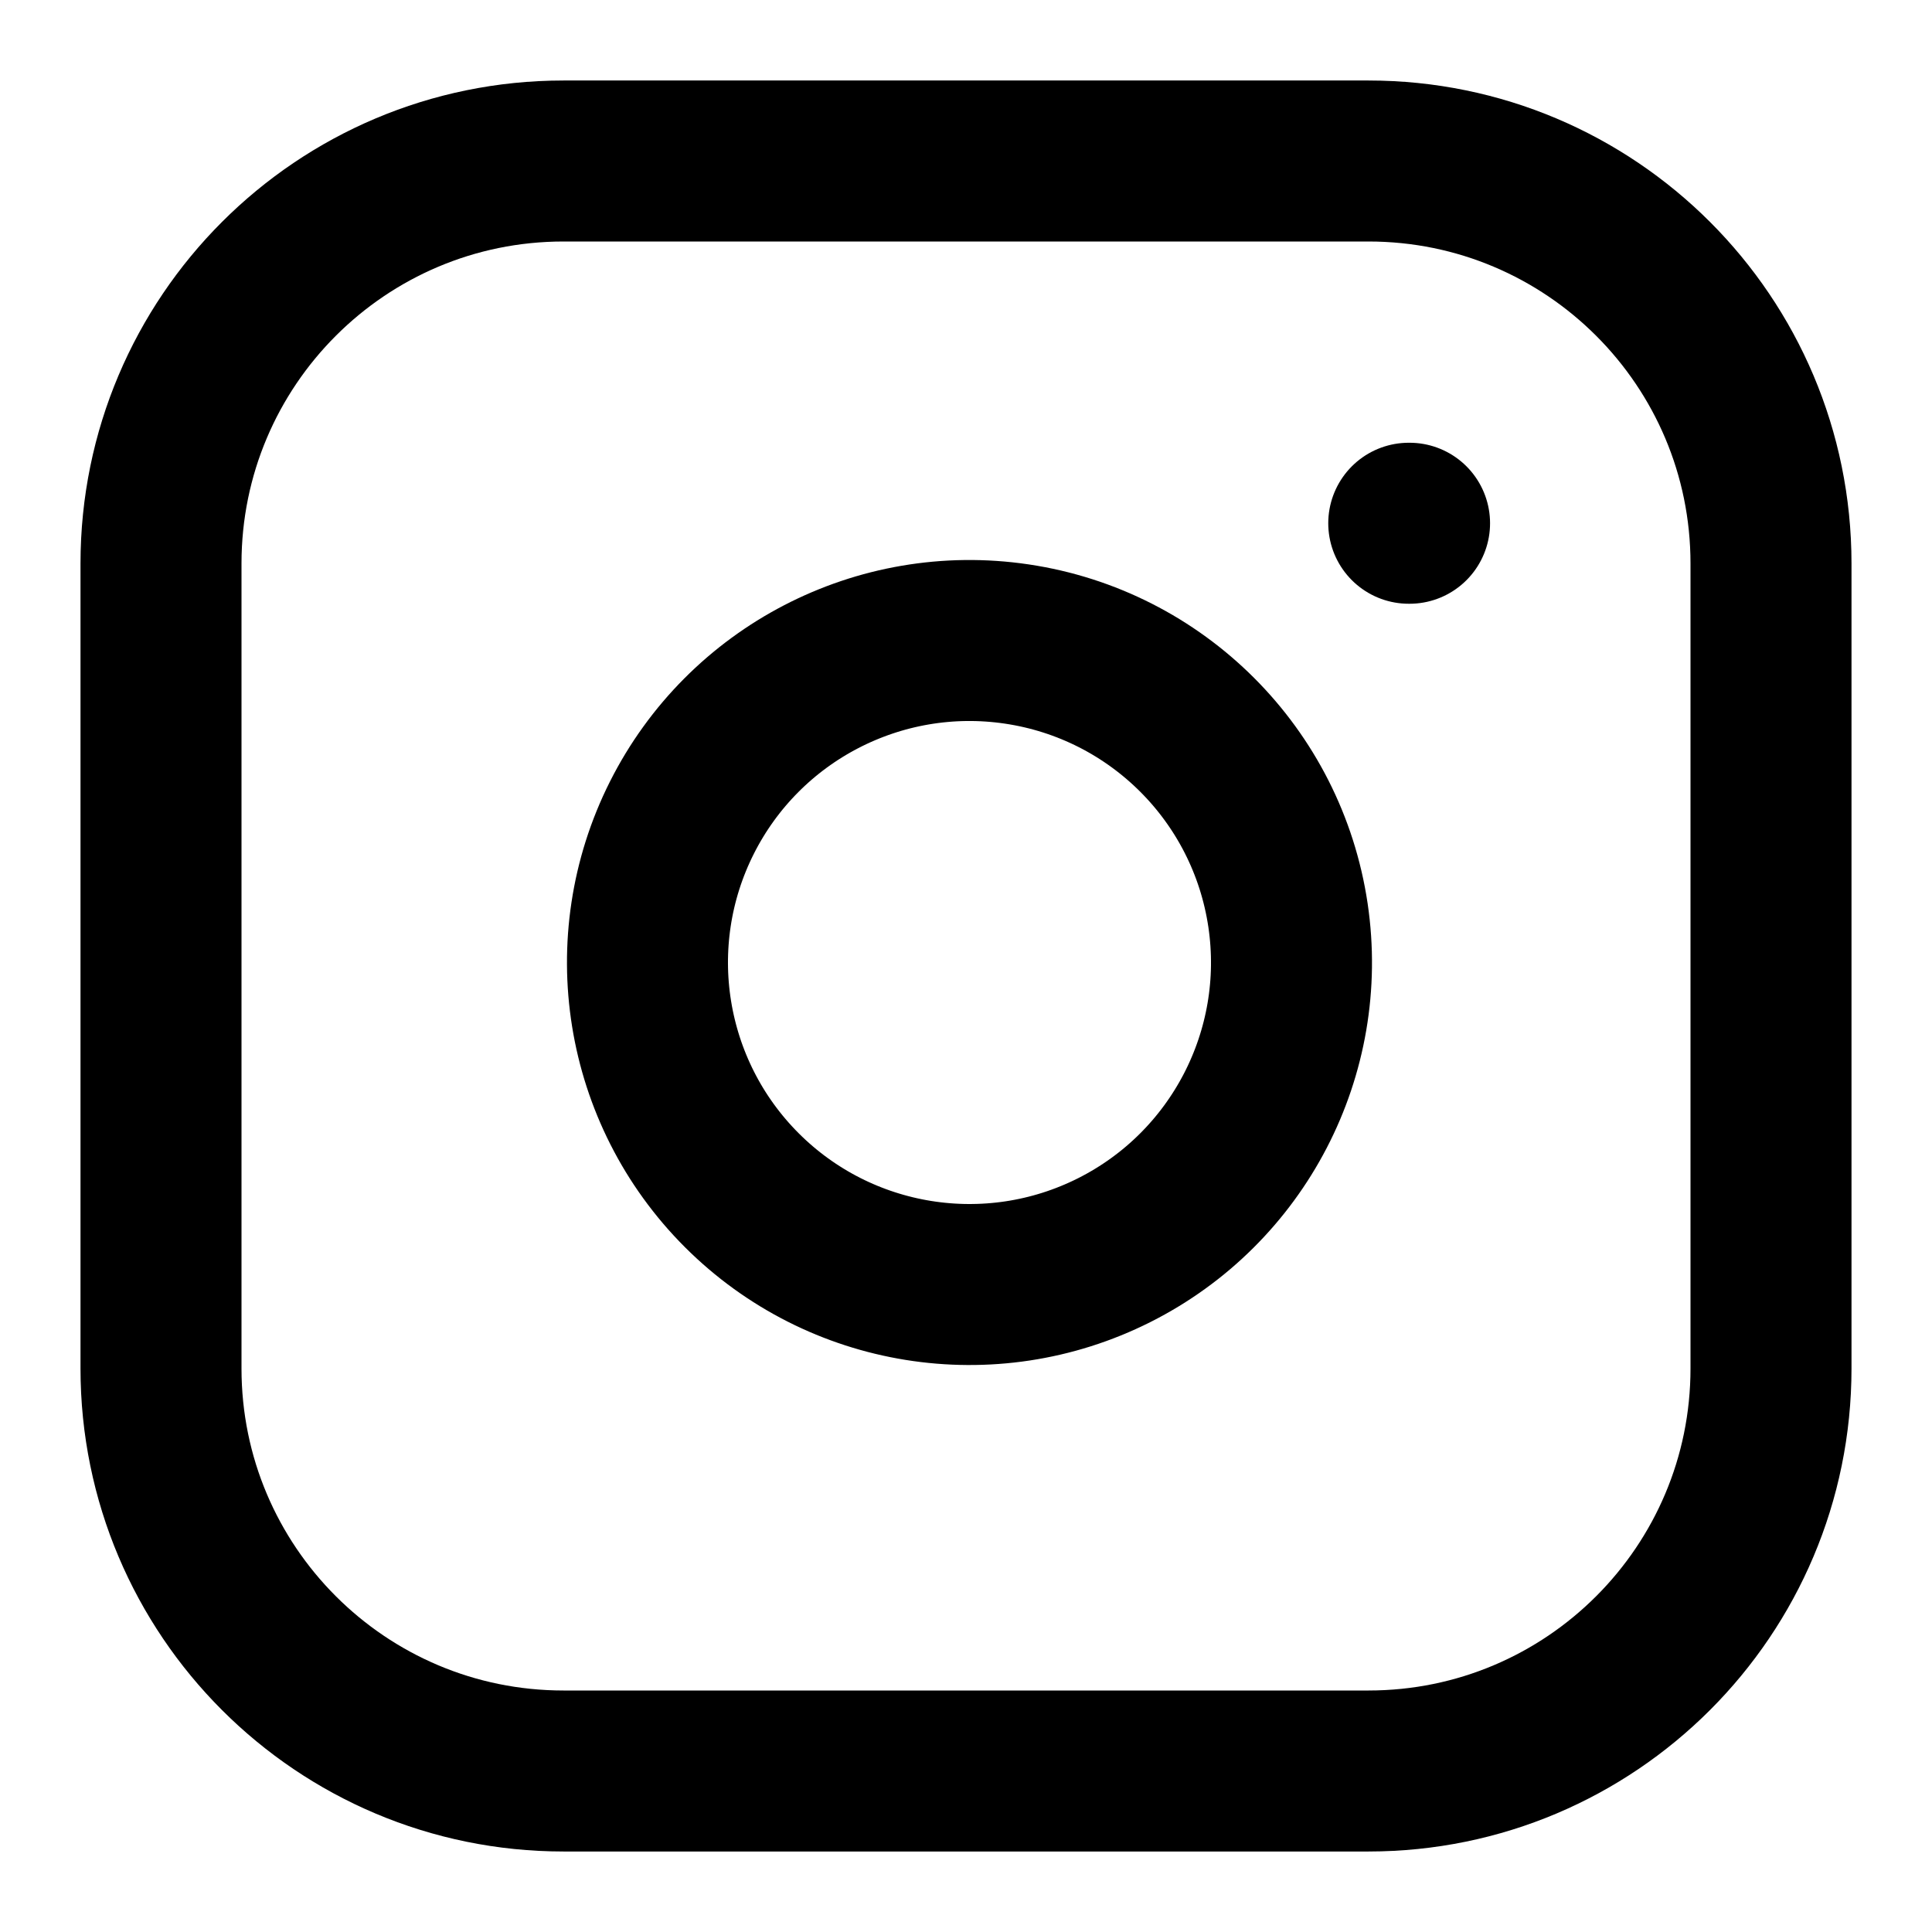
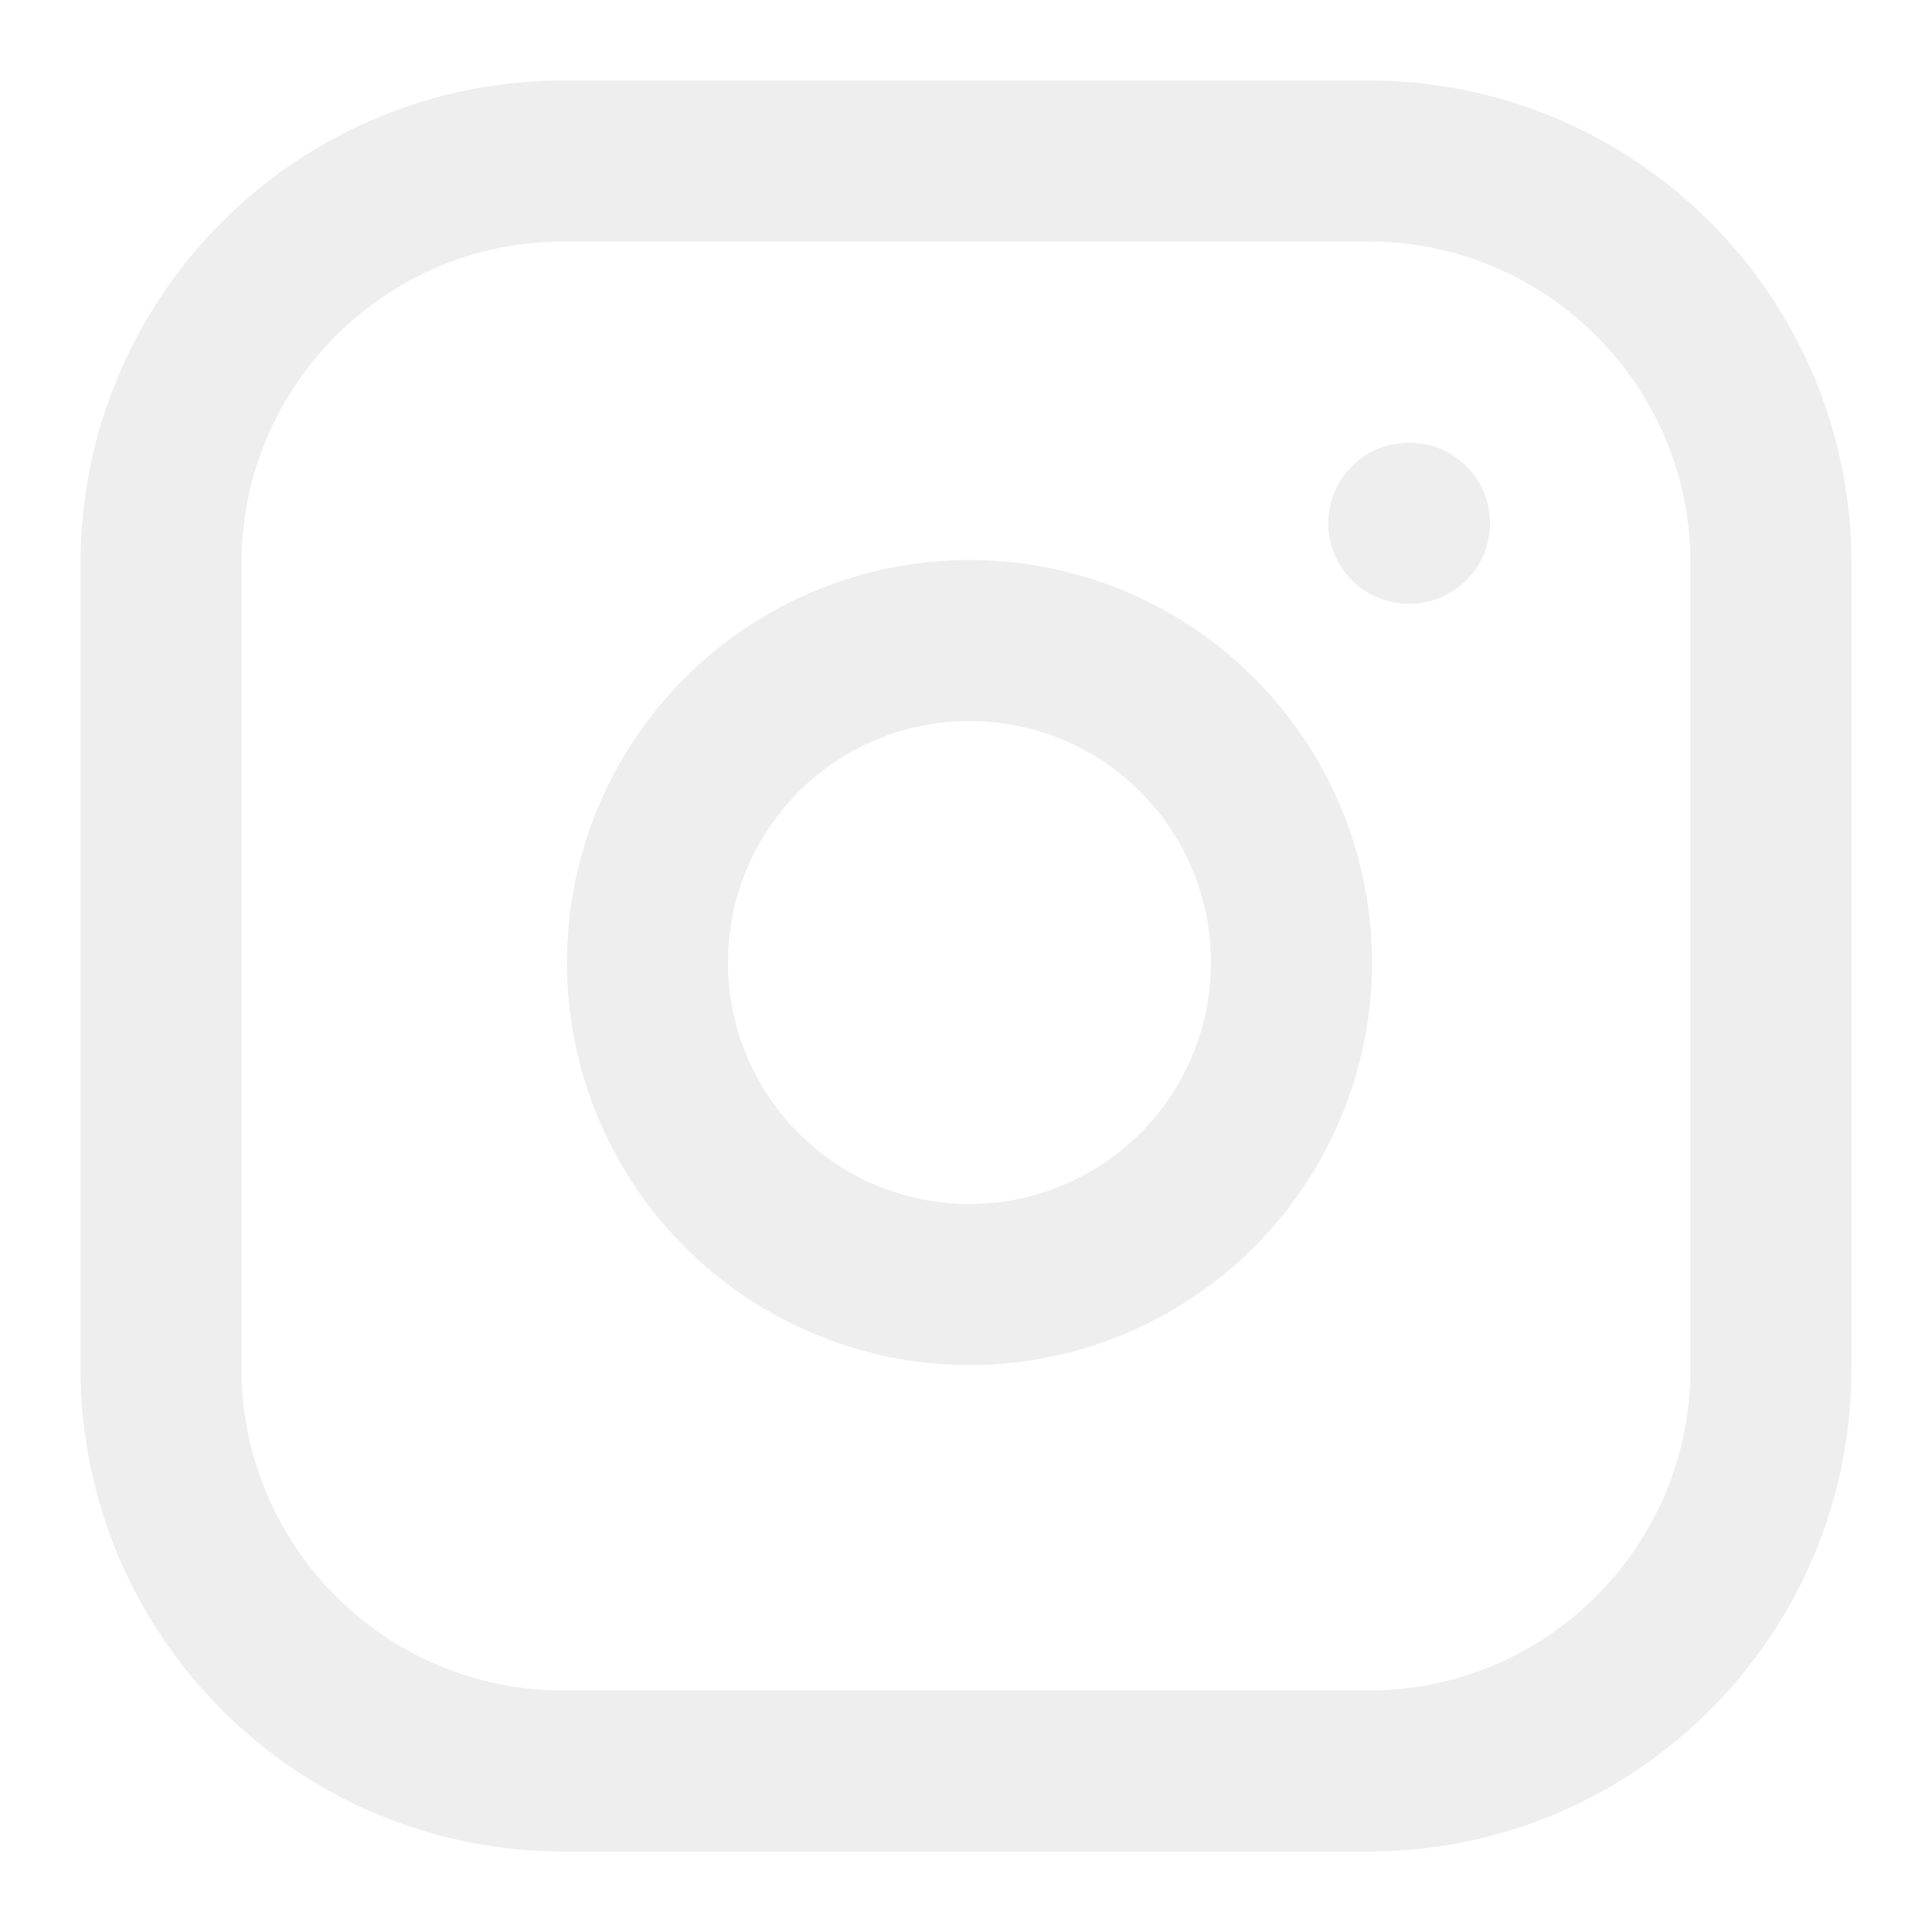
- <svg xmlns="http://www.w3.org/2000/svg" width="24" height="24" viewBox="0 0 24 24" fill="none" stroke="currentColor" stroke-width="2" stroke-linecap="round" stroke-linejoin="round" class="feather feather-instagram">
+ <svg xmlns="http://www.w3.org/2000/svg" width="24" height="24" viewBox="0 0 24 24" fill="none" stroke="#eeeeee" stroke-width="2" stroke-linecap="round" stroke-linejoin="round" class="feather feather-instagram">
  <rect x="2" y="2" width="20" height="20" rx="5" ry="5" />
  <path d="M16 11.37A4 4 0 1 1 12.63 8 4 4 0 0 1 16 11.37z" />
  <line x1="17.5" y1="6.5" x2="17.51" y2="6.5" />
</svg>
